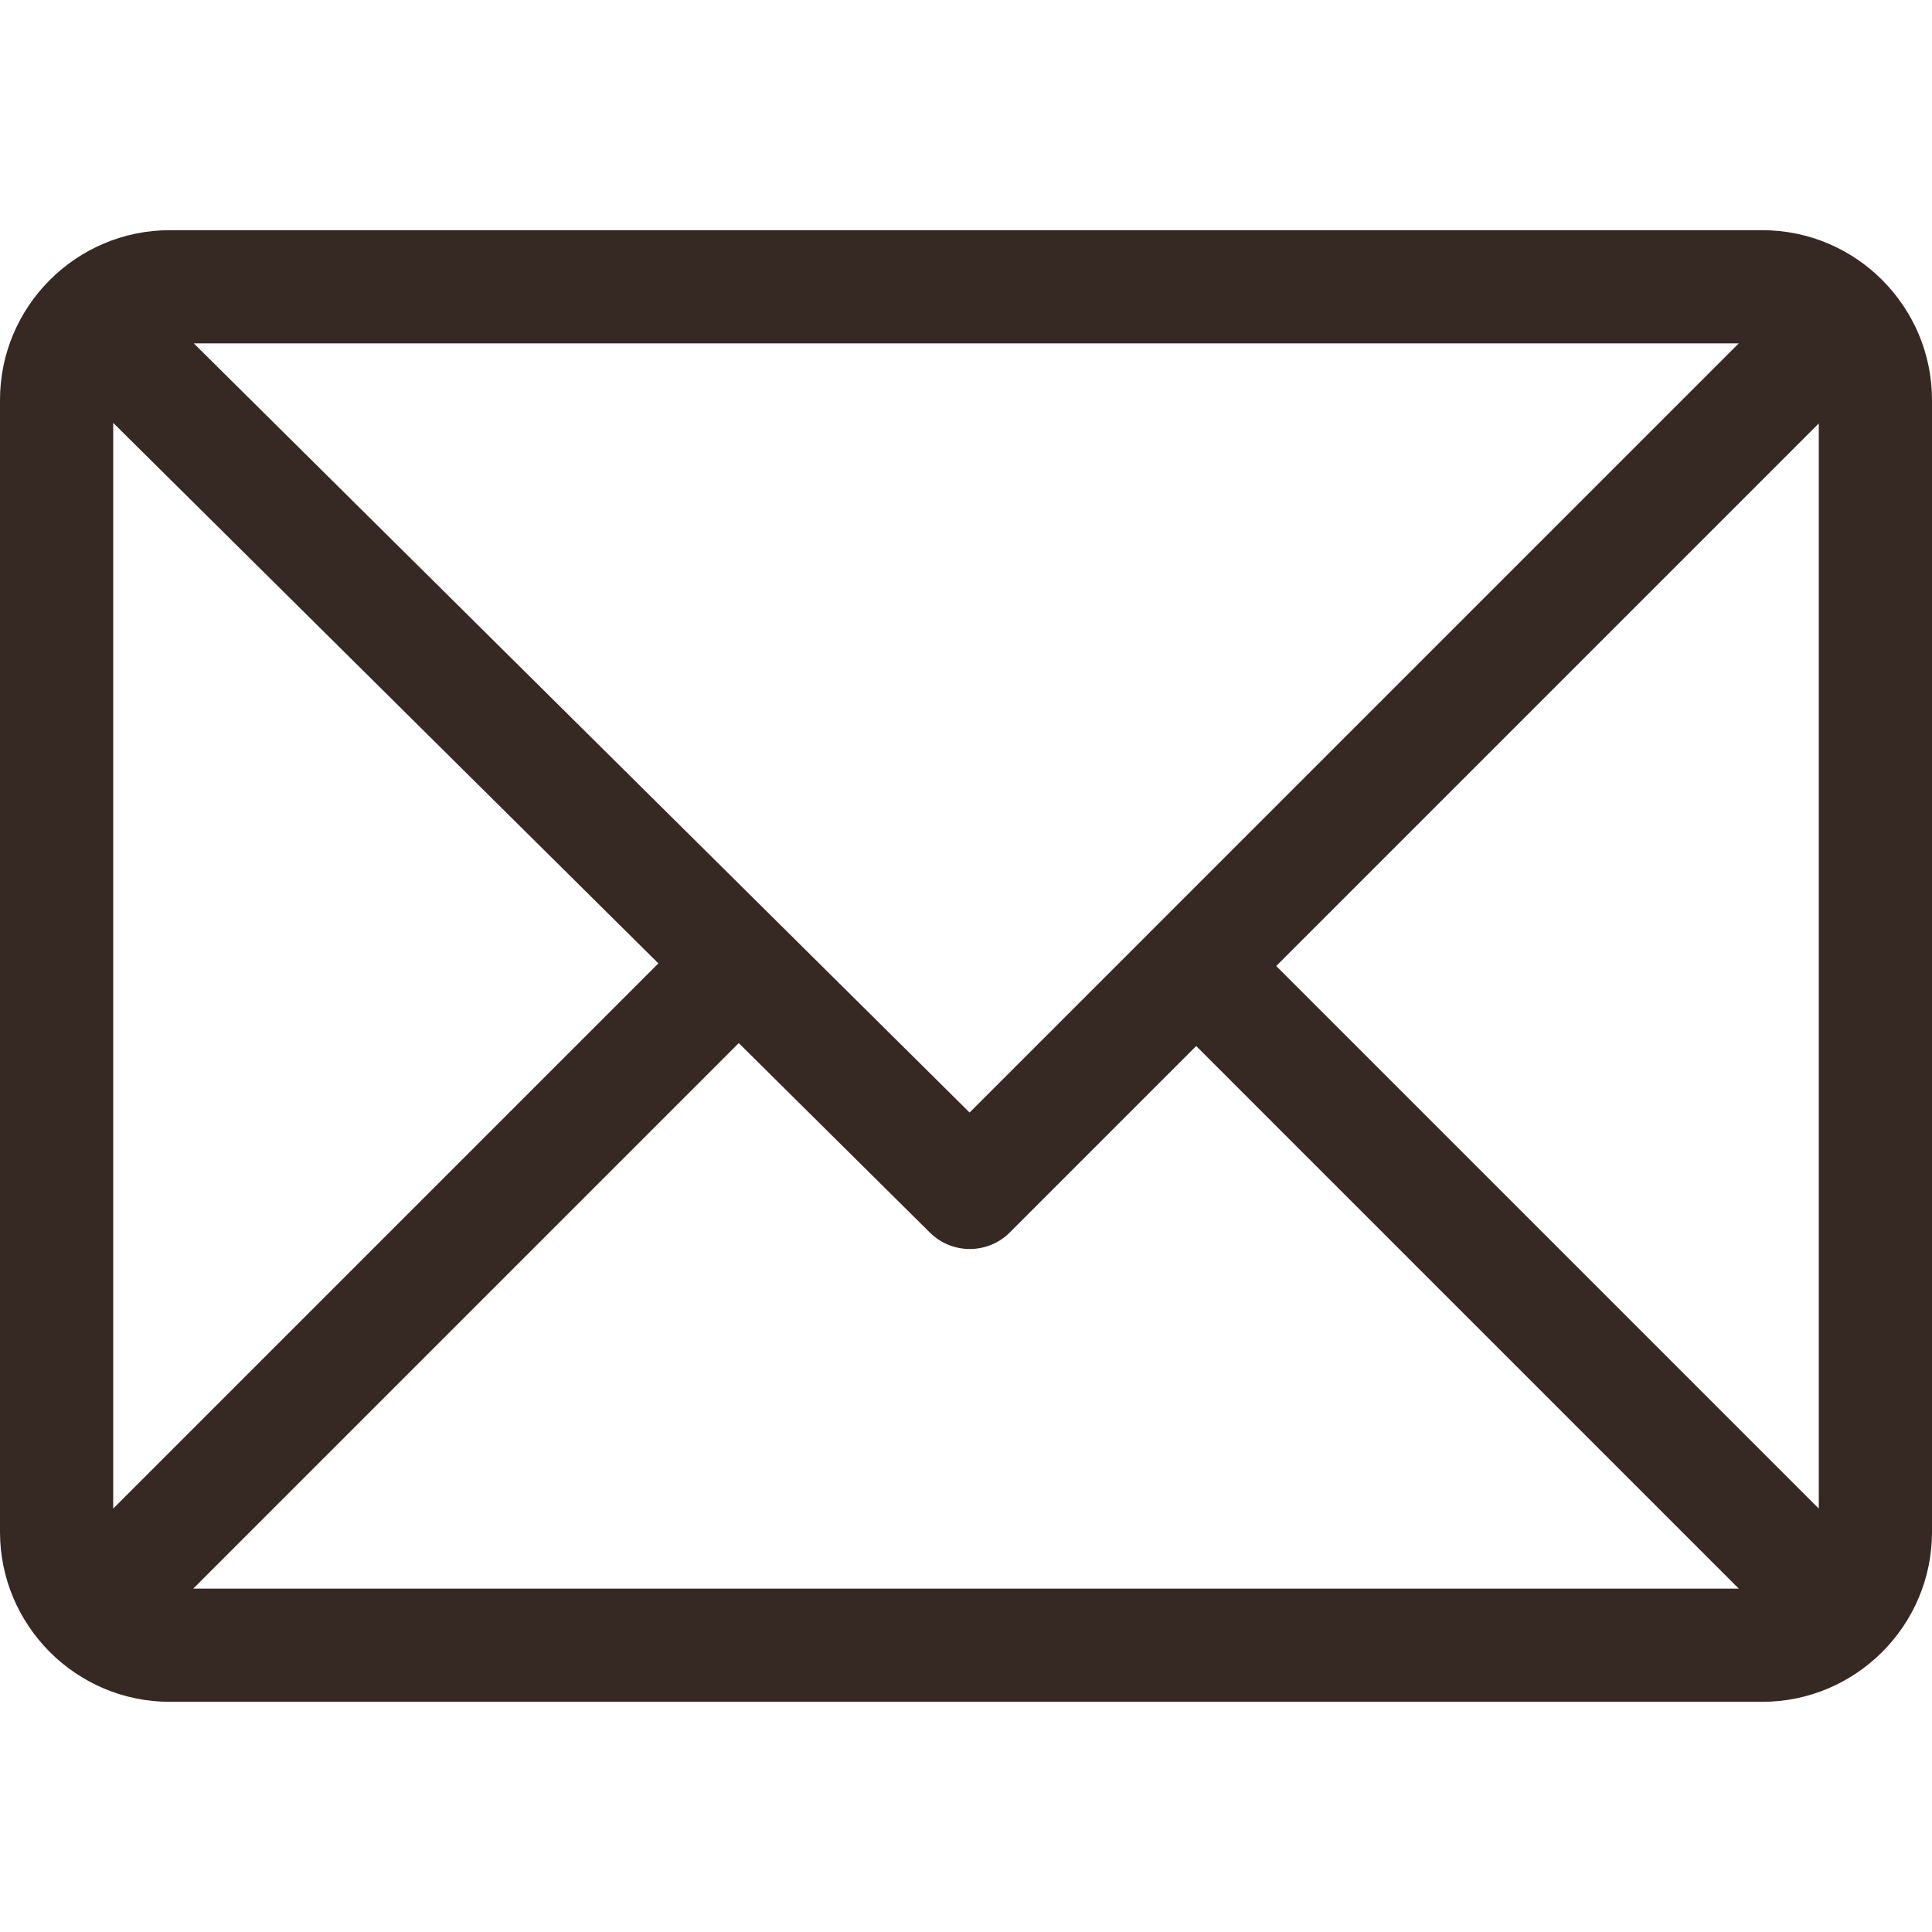
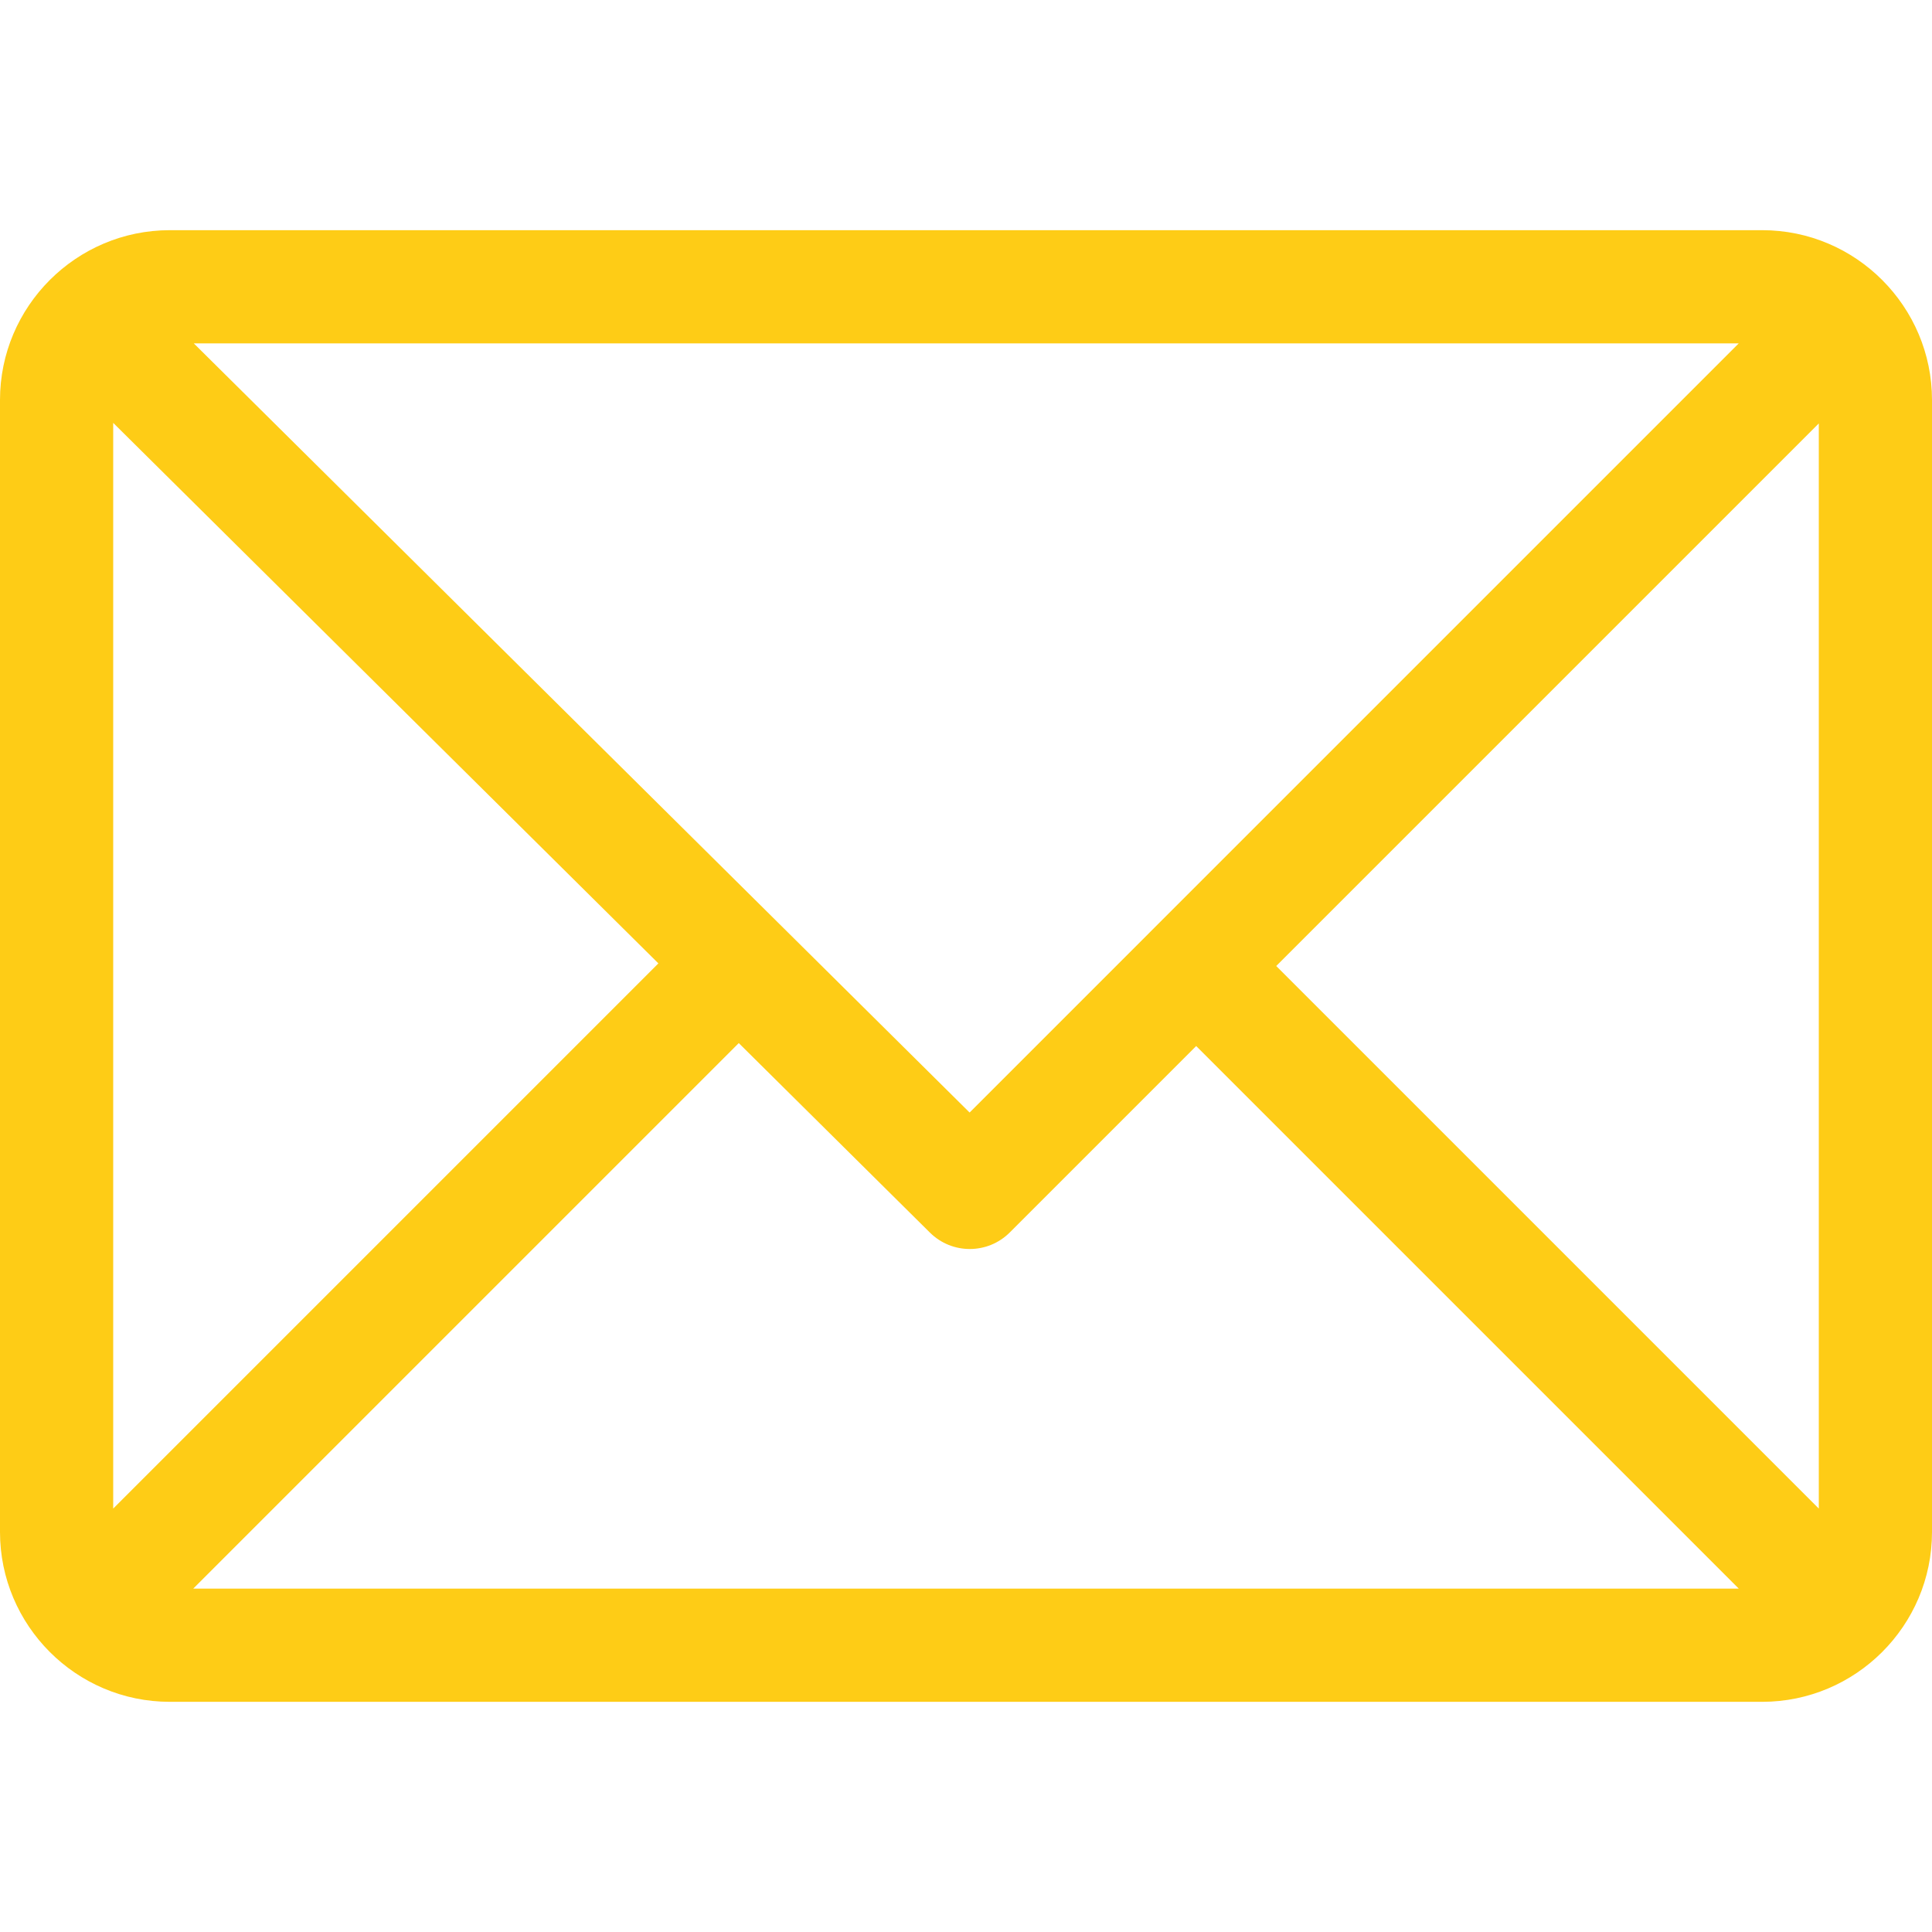
<svg xmlns="http://www.w3.org/2000/svg" viewBox="0 0 512 512">
-   <path fill="#362823" d="M467 61H45C20.218 61 0 81.196 0 106v300c0 24.72 20.128 45 45 45h422c24.72 0 45-20.128 45-45V106c0-24.72-20.128-45-45-45zm-6.214 30L256.954 294.833 51.359 91h409.427zM30 399.788V112.069l144.479 143.24L30 399.788zM51.213 421l144.57-144.57 50.657 50.222c5.864 5.814 15.327 5.795 21.167-.046L317 277.213 460.787 421H51.213zM482 399.787L338.213 256 482 112.212v287.575z" />
+   <path fill="#fecc16" d="M467 61H45C20.218 61 0 81.196 0 106v300c0 24.72 20.128 45 45 45h422c24.72 0 45-20.128 45-45V106c0-24.72-20.128-45-45-45zm-6.214 30L256.954 294.833 51.359 91h409.427zM30 399.788V112.069l144.479 143.24L30 399.788zM51.213 421l144.57-144.57 50.657 50.222c5.864 5.814 15.327 5.795 21.167-.046L317 277.213 460.787 421H51.213zM482 399.787L338.213 256 482 112.212v287.575z" />
</svg>
